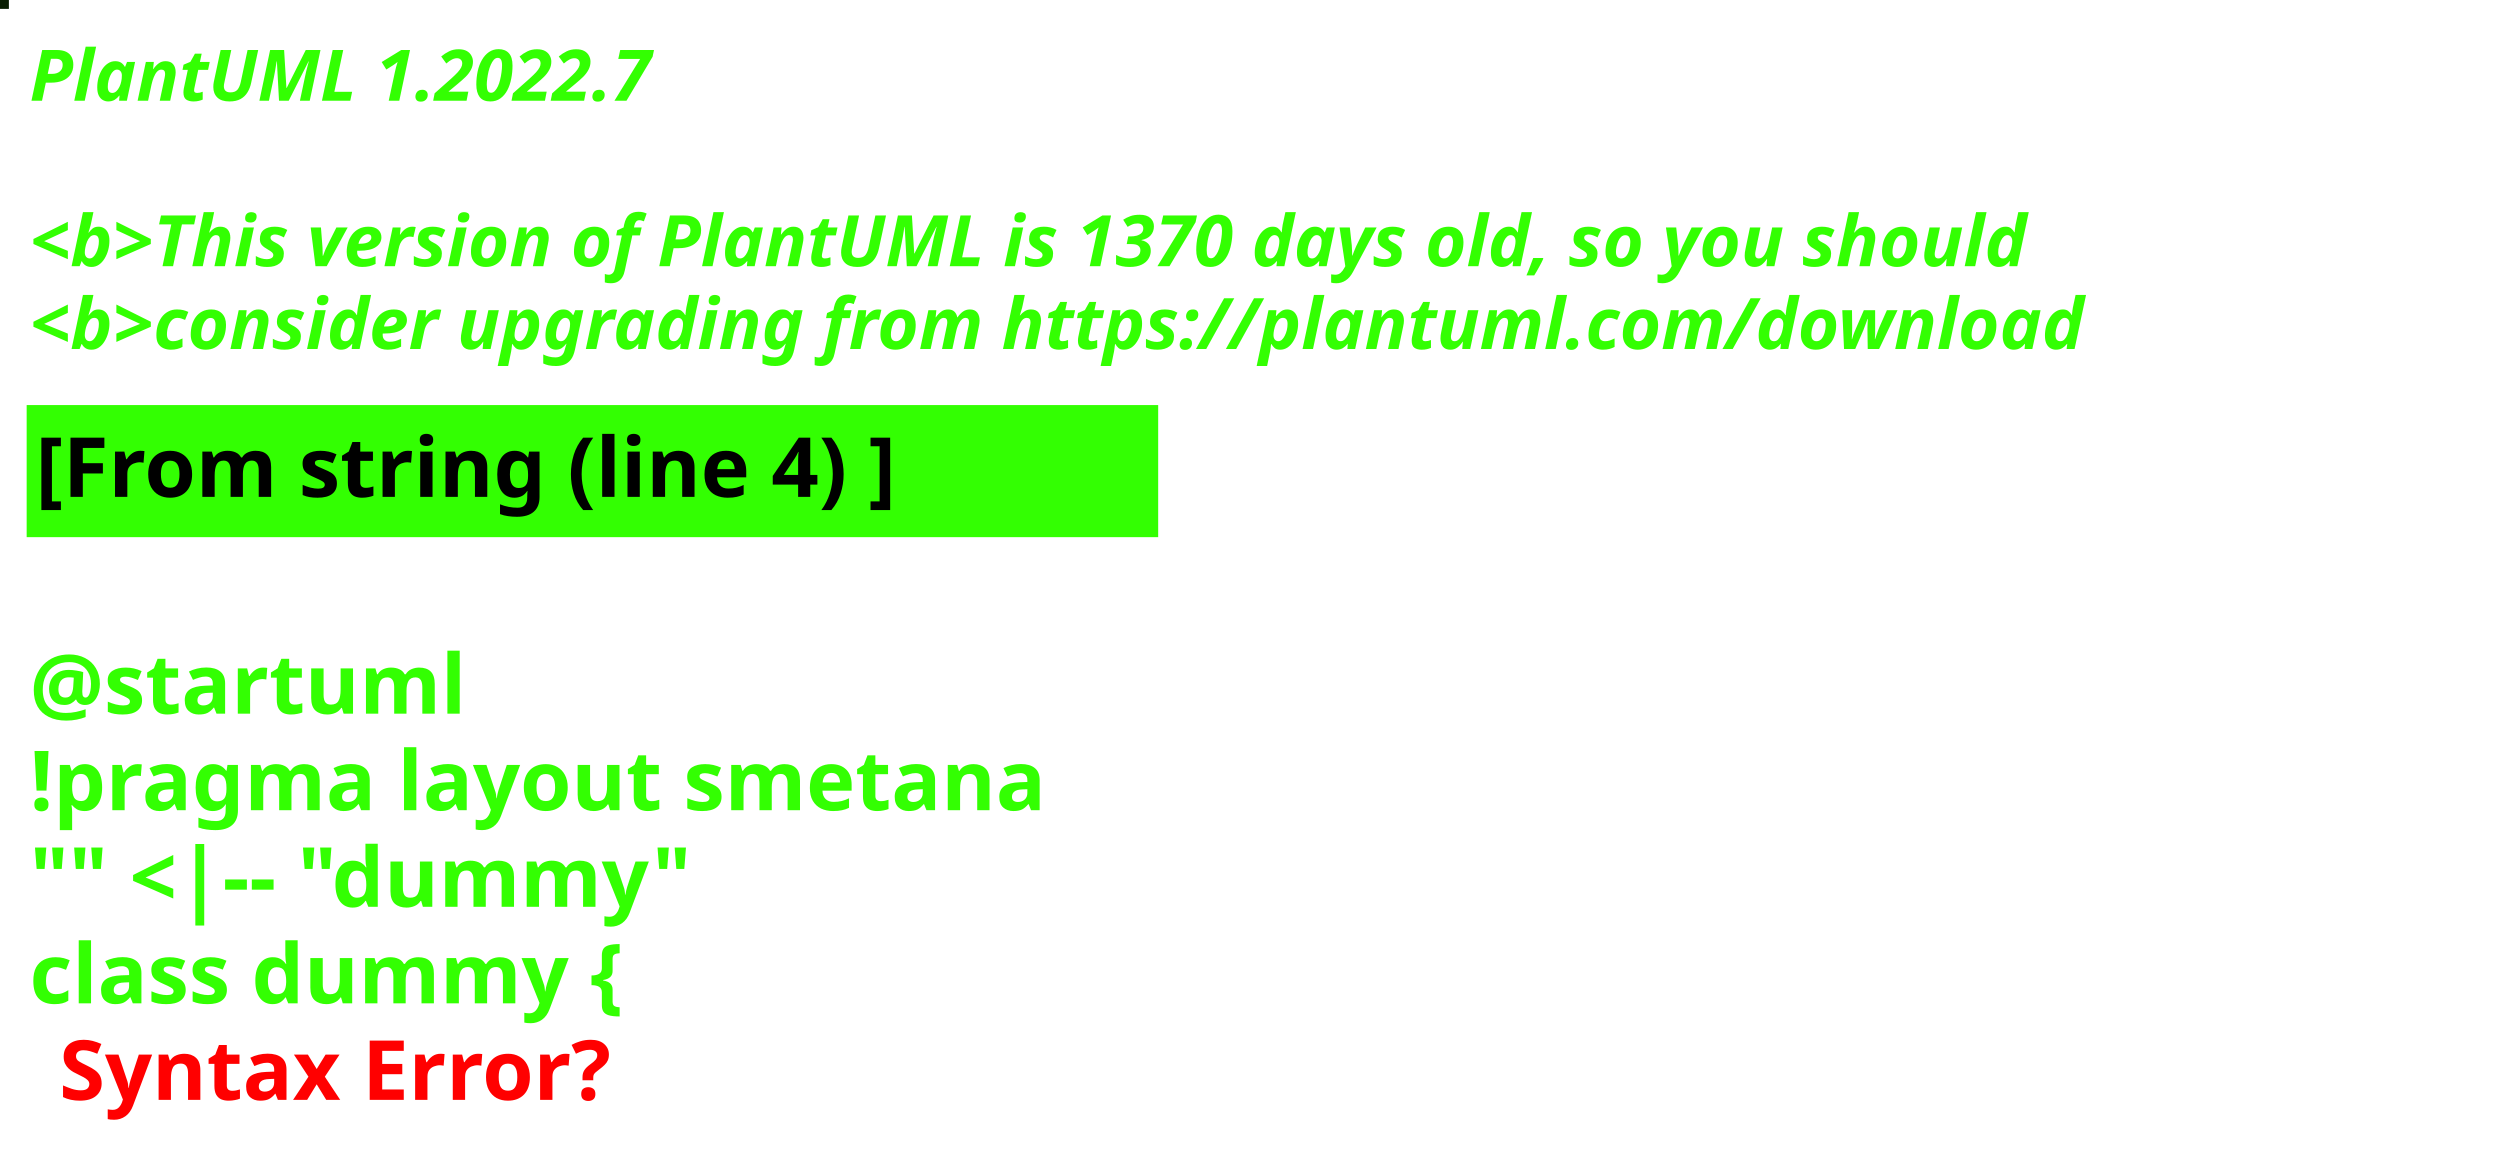
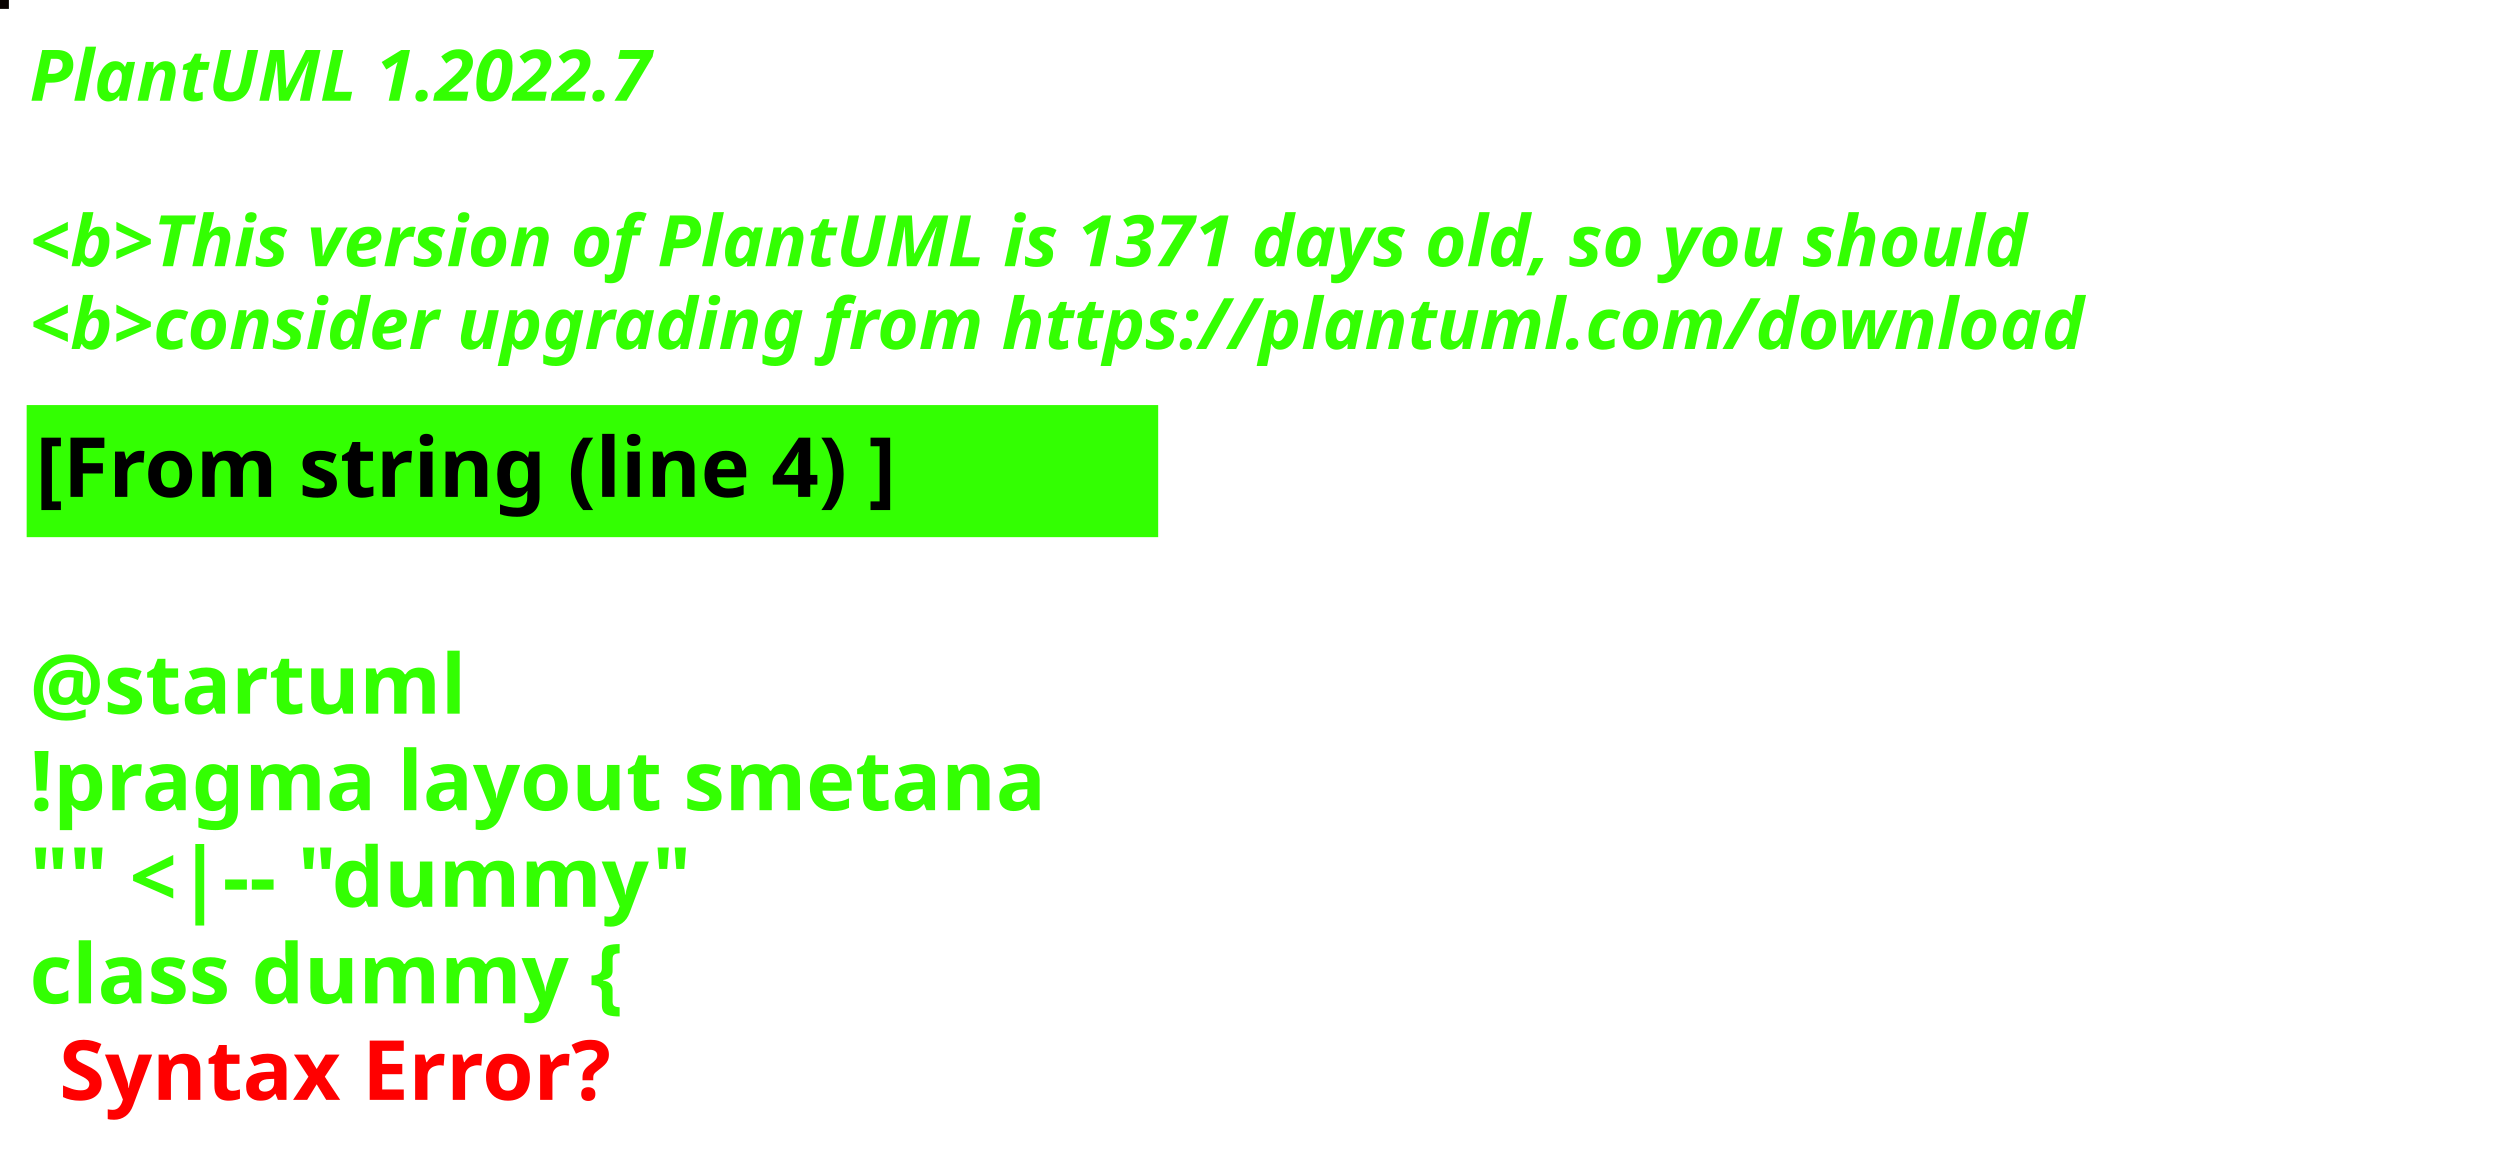
<svg xmlns="http://www.w3.org/2000/svg" contentStyleType="text/css" height="194px" preserveAspectRatio="none" style="width:422px;height:194px;background:#000000;" version="1.1" viewBox="0 0 422 194" width="422px" zoomAndPan="magnify">
  <defs />
  <g>
-     <rect fill="#081E02" height="1" style="stroke:#081E02;stroke-width:1.0;" width="1" x="0" y="0" />
+     <rect fill="#090301" height="1" style="stroke:#090301;stroke-width:1.0;" width="1" x="0" y="0" />
    <text fill="#33FF02" font-family="sans-serif" font-size="12" font-style="italic" font-weight="bold" lengthAdjust="spacing" textLength="127" x="5" y="17">PlantUML 1.2022.7</text>
    <text fill="#33FF02" font-family="sans-serif" font-size="12" font-style="italic" font-weight="bold" lengthAdjust="spacing" textLength="4" x="5" y="30.969"> </text>
-     <text fill="#33FF02" font-family="sans-serif" font-size="12" font-style="italic" font-weight="bold" lengthAdjust="spacing" textLength="407" x="5" y="44.938">&lt;b&gt;This version of PlantUML is 1370 days old, so you should</text>
+     <text fill="#33FF02" font-family="sans-serif" font-size="12" font-style="italic" font-weight="bold" lengthAdjust="spacing" textLength="407" x="5" y="44.938">&lt;b&gt;This version of PlantUML is 1371 days old, so you should</text>
    <text fill="#33FF02" font-family="sans-serif" font-size="12" font-style="italic" font-weight="bold" lengthAdjust="spacing" textLength="408" x="5" y="58.906">&lt;b&gt;consider upgrading from https://plantuml.com/download</text>
    <rect fill="#33FF02" height="21.297" style="stroke:#33FF02;stroke-width:1.0;" width="190" x="5" y="68.875" />
    <text fill="#000000" font-family="sans-serif" font-size="14" font-weight="bold" lengthAdjust="spacing" textLength="168" x="6" y="83.875">[From string (line 4) ]</text>
    <text fill="#33FF02" font-family="sans-serif" font-size="14" font-weight="bold" lengthAdjust="spacing" textLength="5" x="5" y="104.172"> </text>
    <text fill="#33FF02" font-family="sans-serif" font-size="14" font-weight="bold" lengthAdjust="spacing" textLength="79" x="5" y="120.469">@startuml</text>
    <text fill="#33FF02" font-family="sans-serif" font-size="14" font-weight="bold" lengthAdjust="spacing" textLength="190" x="5" y="136.766">!pragma layout smetana</text>
    <text fill="#33FF02" font-family="sans-serif" font-size="14" font-weight="bold" lengthAdjust="spacing" textLength="124" x="5" y="153.062">"" &lt;|-- "dummy"</text>
    <text fill="#33FF02" font-family="sans-serif" font-size="14" font-weight="bold" lengthAdjust="spacing" text-decoration="wavy underline" textLength="117" x="5" y="169.359">class dummy {</text>
    <text fill="#FF0000" font-family="sans-serif" font-size="14" font-weight="bold" lengthAdjust="spacing" textLength="106" x="10" y="185.656">Syntax Error?</text>
  </g>
</svg>
